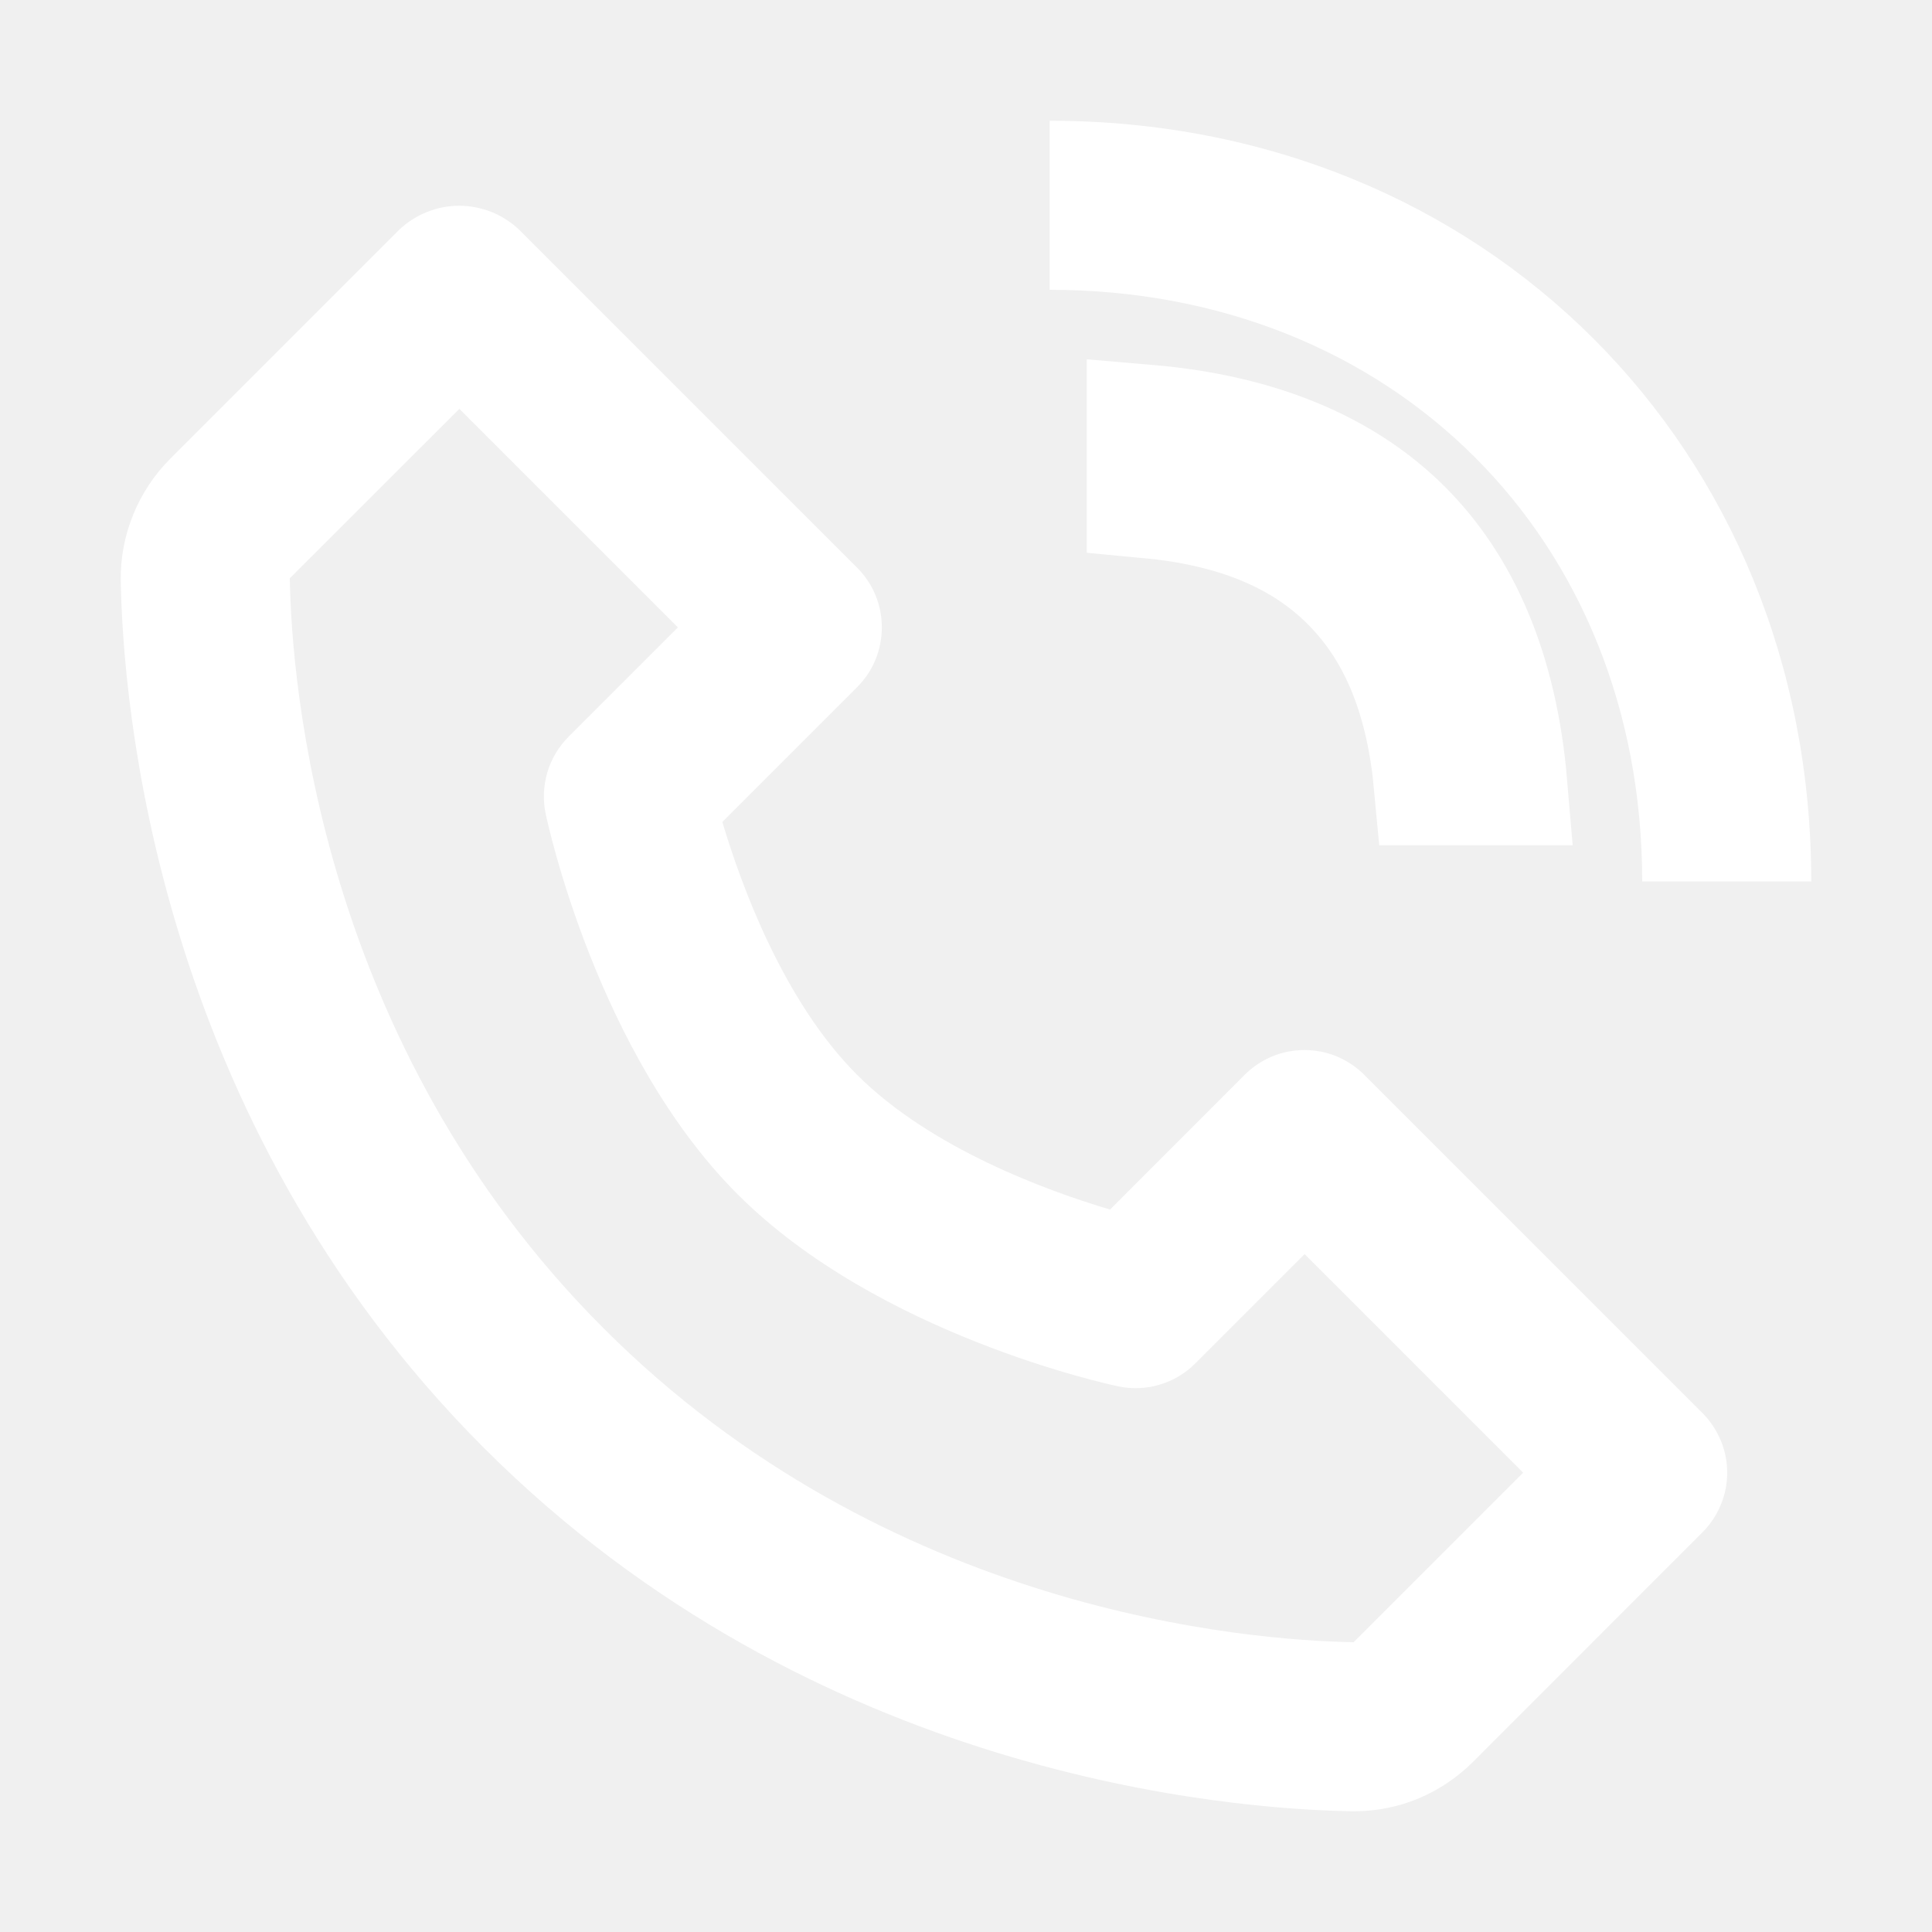
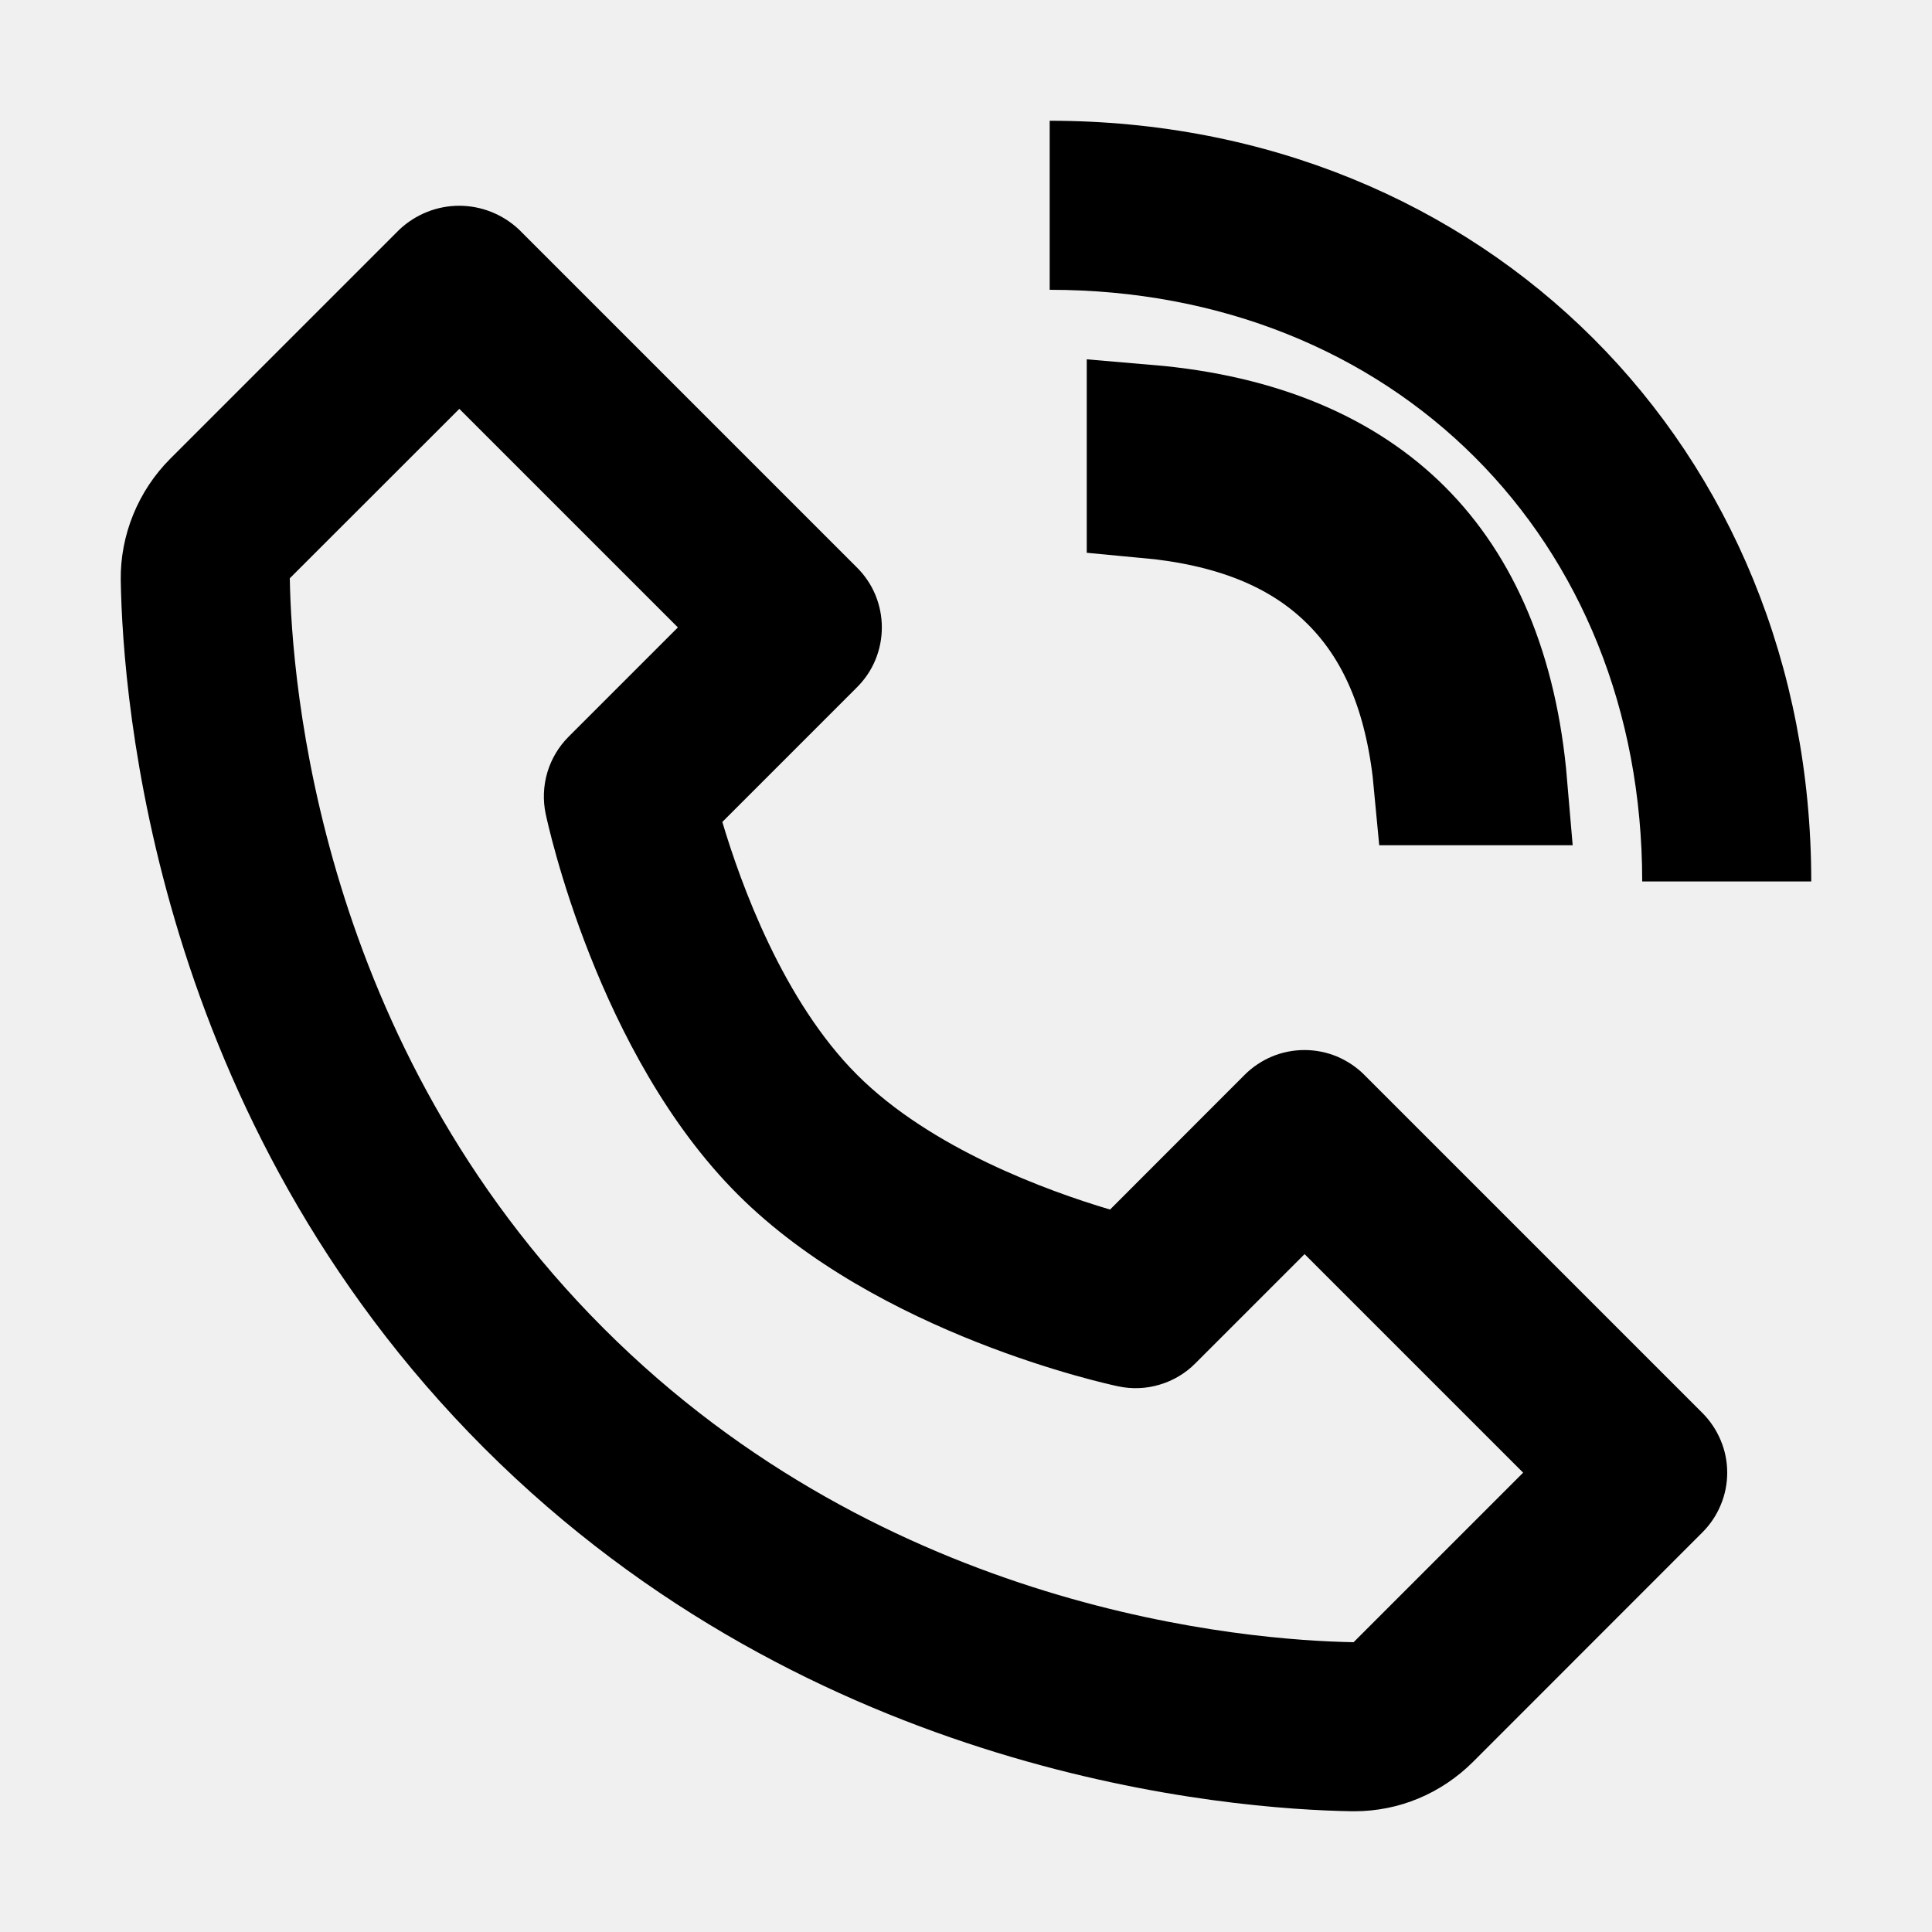
<svg xmlns="http://www.w3.org/2000/svg" width="16" height="16" viewBox="0 0 16 16" fill="none">
-   <path d="M11.197 15H11.216C11.586 15 11.935 14.854 12.2 14.59L14.098 12.691C14.163 12.626 14.215 12.549 14.25 12.464C14.286 12.379 14.304 12.288 14.304 12.196C14.304 12.104 14.286 12.013 14.25 11.928C14.215 11.844 14.163 11.766 14.098 11.701L11.298 8.901C11.233 8.836 11.156 8.785 11.071 8.749C10.986 8.714 10.895 8.696 10.803 8.696C10.711 8.696 10.62 8.714 10.535 8.749C10.45 8.785 10.373 8.836 10.308 8.901L9.193 10.017C8.675 9.863 7.71 9.513 7.098 8.901C6.486 8.289 6.136 7.324 5.982 6.807L7.098 5.691C7.163 5.626 7.215 5.549 7.25 5.464C7.285 5.379 7.303 5.288 7.303 5.196C7.303 5.104 7.285 5.013 7.25 4.928C7.215 4.843 7.163 4.766 7.098 4.701L4.298 1.901C4.164 1.775 3.987 1.704 3.803 1.704C3.619 1.704 3.442 1.775 3.308 1.901L1.41 3.799C1.144 4.065 0.995 4.431 1 4.804C1.016 5.801 1.28 9.263 4.009 11.992C6.738 14.721 10.2 14.984 11.197 15ZM3.804 3.386L5.614 5.196L4.709 6.101C4.627 6.183 4.566 6.285 4.533 6.396C4.5 6.508 4.495 6.626 4.519 6.74C4.536 6.82 4.947 8.729 6.109 9.891C7.271 11.053 9.18 11.464 9.26 11.481C9.374 11.505 9.492 11.501 9.604 11.467C9.715 11.434 9.817 11.374 9.899 11.291L10.804 10.386L12.614 12.196L11.21 13.6C10.336 13.585 7.347 13.351 4.999 11.001C2.642 8.645 2.414 5.645 2.4 4.789L3.804 3.386ZM13.6 7.3H15C15 3.708 12.289 1 8.693 1V2.4C11.536 2.4 13.6 4.46 13.6 7.3Z" fill="white" />
-   <path d="M9.5 4.122V3.52C10.442 3.6 11.138 3.91 11.614 4.386C12.09 4.862 12.4 5.558 12.48 6.5H11.878C11.815 5.819 11.61 5.241 11.184 4.816C10.759 4.39 10.181 4.185 9.5 4.122Z" stroke="white" />
+   <path d="M11.197 15H11.216C11.586 15 11.935 14.854 12.2 14.59L14.098 12.691C14.163 12.626 14.215 12.549 14.25 12.464C14.286 12.379 14.304 12.288 14.304 12.196C14.304 12.104 14.286 12.013 14.25 11.928C14.215 11.844 14.163 11.766 14.098 11.701L11.298 8.901C11.233 8.836 11.156 8.785 11.071 8.749C10.986 8.714 10.895 8.696 10.803 8.696C10.711 8.696 10.62 8.714 10.535 8.749C10.45 8.785 10.373 8.836 10.308 8.901L9.193 10.017C8.675 9.863 7.71 9.513 7.098 8.901C6.486 8.289 6.136 7.324 5.982 6.807L7.098 5.691C7.163 5.626 7.215 5.549 7.25 5.464C7.285 5.379 7.303 5.288 7.303 5.196C7.303 5.104 7.285 5.013 7.25 4.928C7.215 4.843 7.163 4.766 7.098 4.701L4.298 1.901C4.164 1.775 3.987 1.704 3.803 1.704C3.619 1.704 3.442 1.775 3.308 1.901L1.41 3.799C1.144 4.065 0.995 4.431 1 4.804C1.016 5.801 1.28 9.263 4.009 11.992C6.738 14.721 10.2 14.984 11.197 15ZM3.804 3.386L5.614 5.196L4.709 6.101C4.627 6.183 4.566 6.285 4.533 6.396C4.5 6.508 4.495 6.626 4.519 6.74C4.536 6.82 4.947 8.729 6.109 9.891C7.271 11.053 9.18 11.464 9.26 11.481C9.374 11.505 9.492 11.501 9.604 11.467C9.715 11.434 9.817 11.374 9.899 11.291L10.804 10.386L12.614 12.196L11.21 13.6C10.336 13.585 7.347 13.351 4.999 11.001C2.642 8.645 2.414 5.645 2.4 4.789L3.804 3.386ZM13.6 7.3H15C15 3.708 12.289 1 8.693 1V2.4C11.536 2.4 13.6 4.46 13.6 7.3Z" fill="currentColor" />
+   <path d="M9.5 4.122V3.52C10.442 3.6 11.138 3.91 11.614 4.386C12.09 4.862 12.4 5.558 12.48 6.5H11.878C11.815 5.819 11.61 5.241 11.184 4.816C10.759 4.39 10.181 4.185 9.5 4.122Z" stroke="currentColor" />
</svg>
